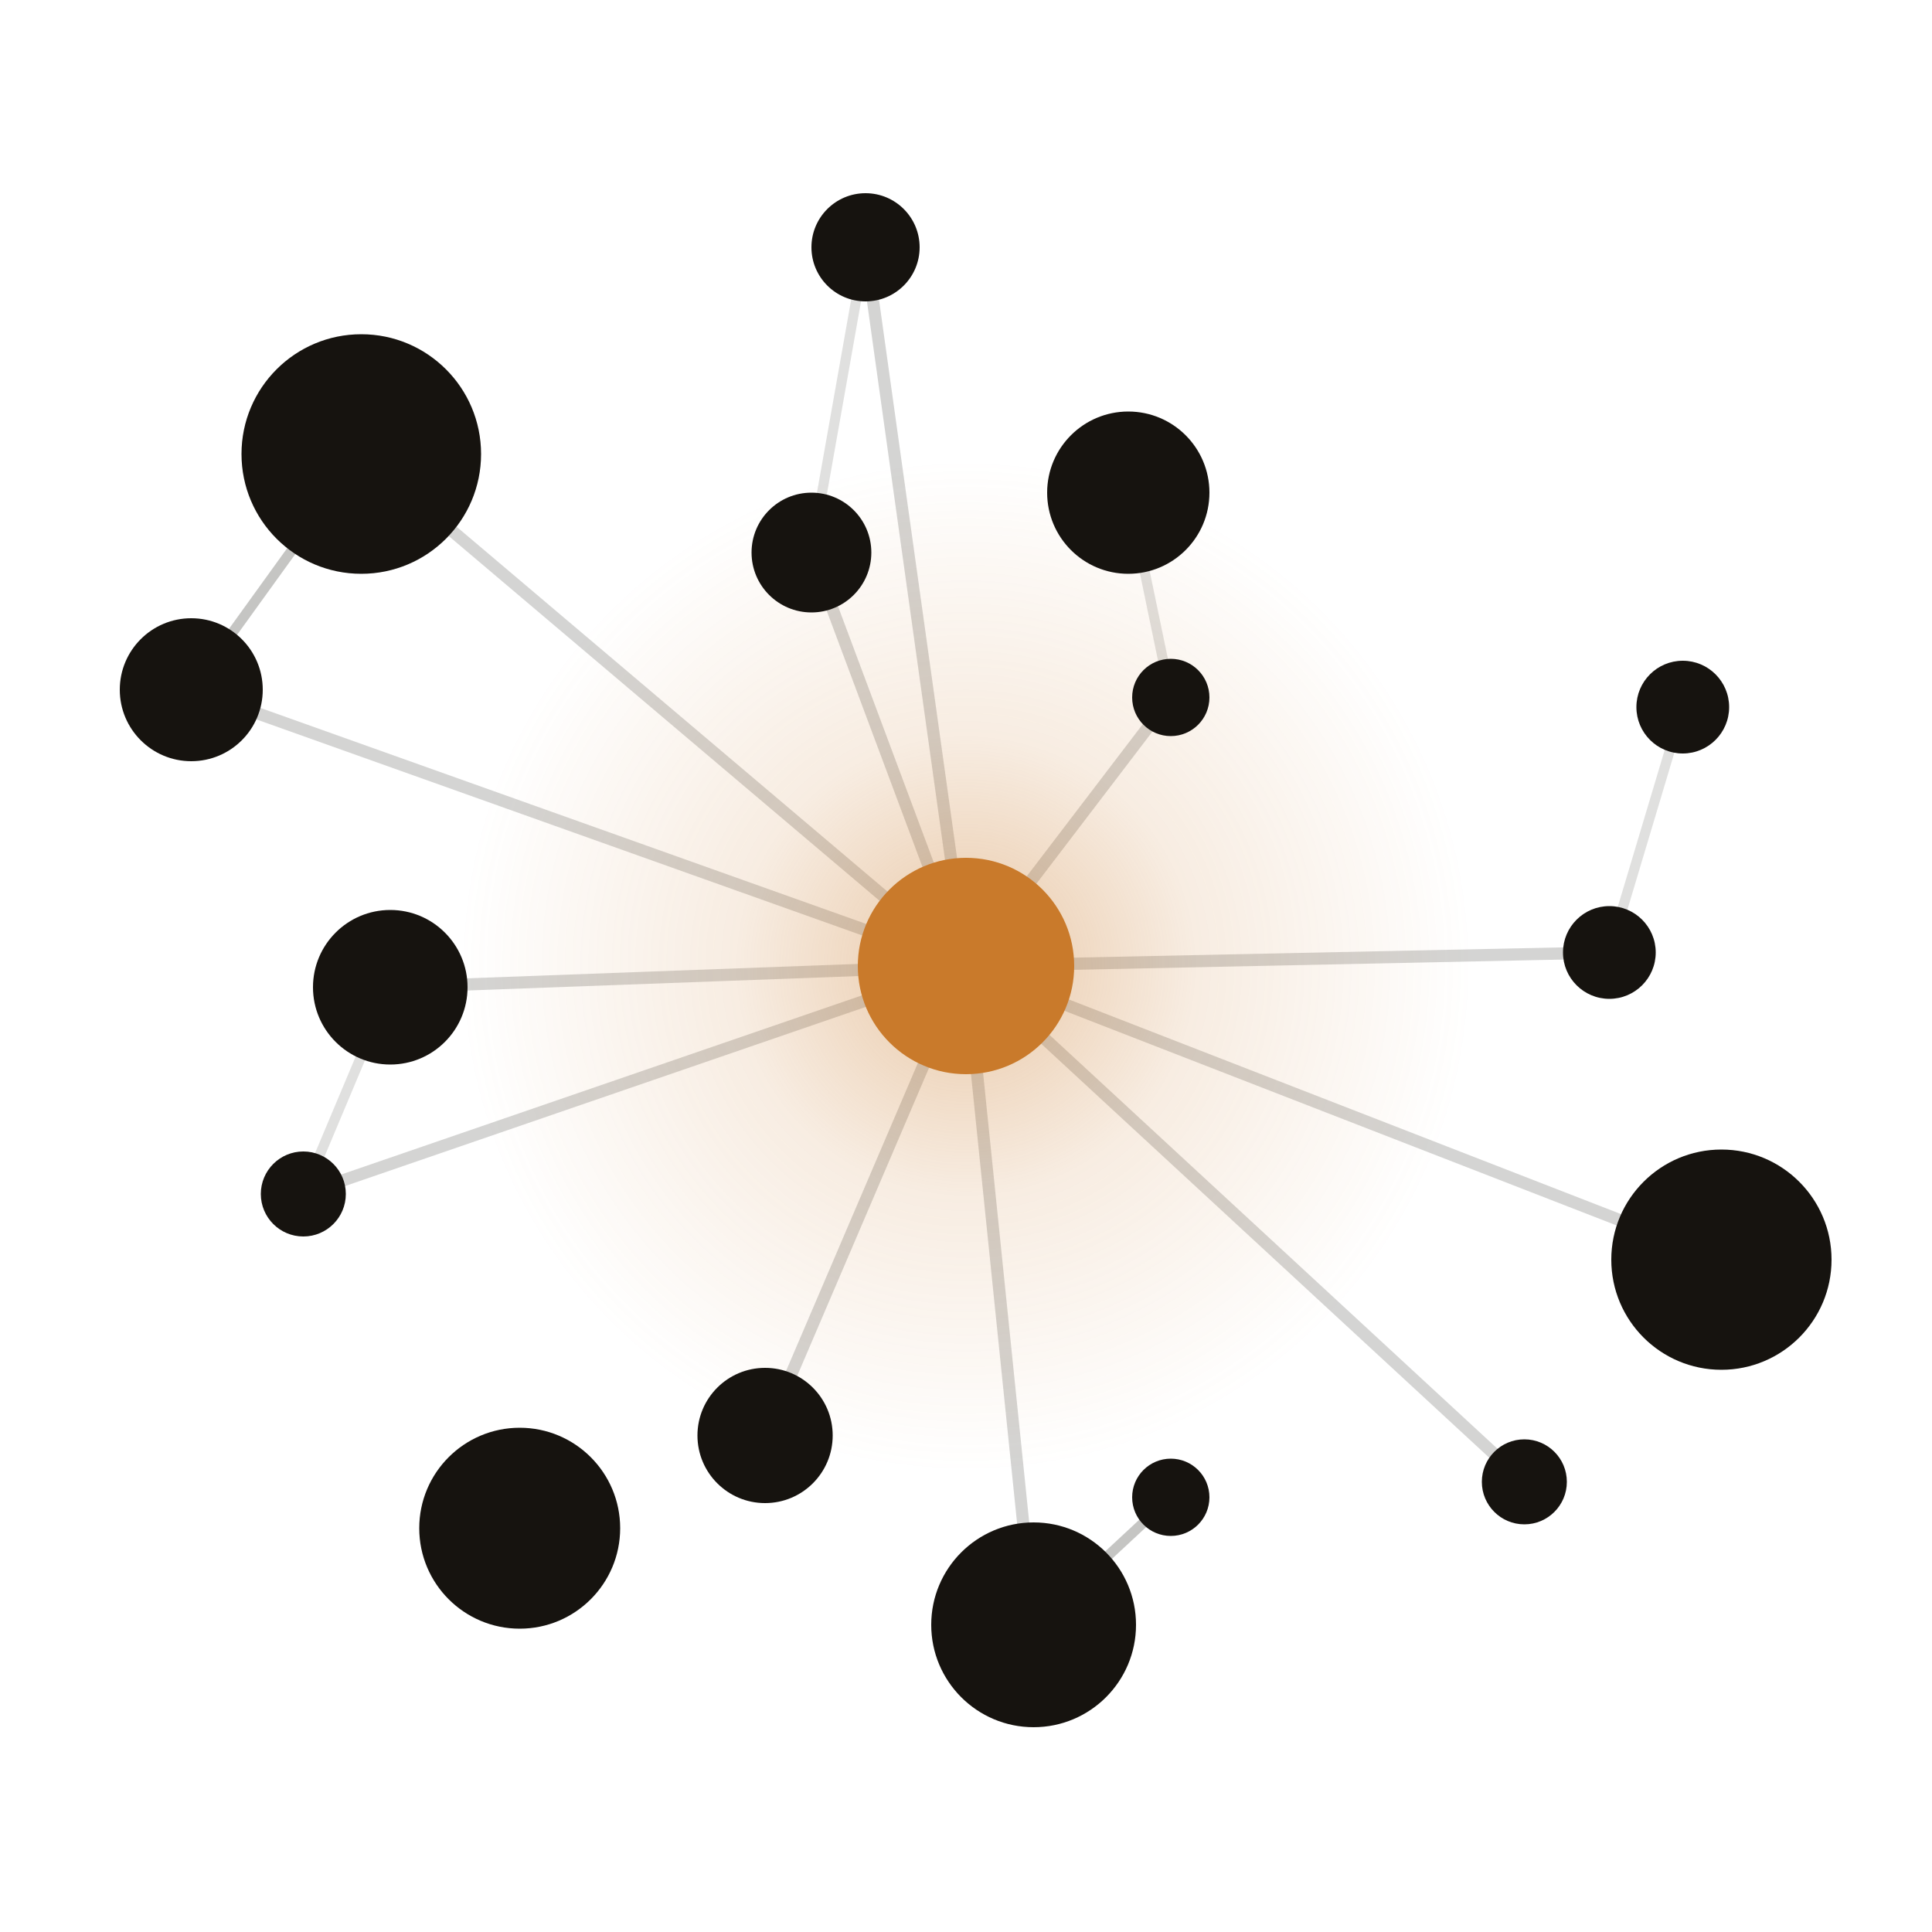
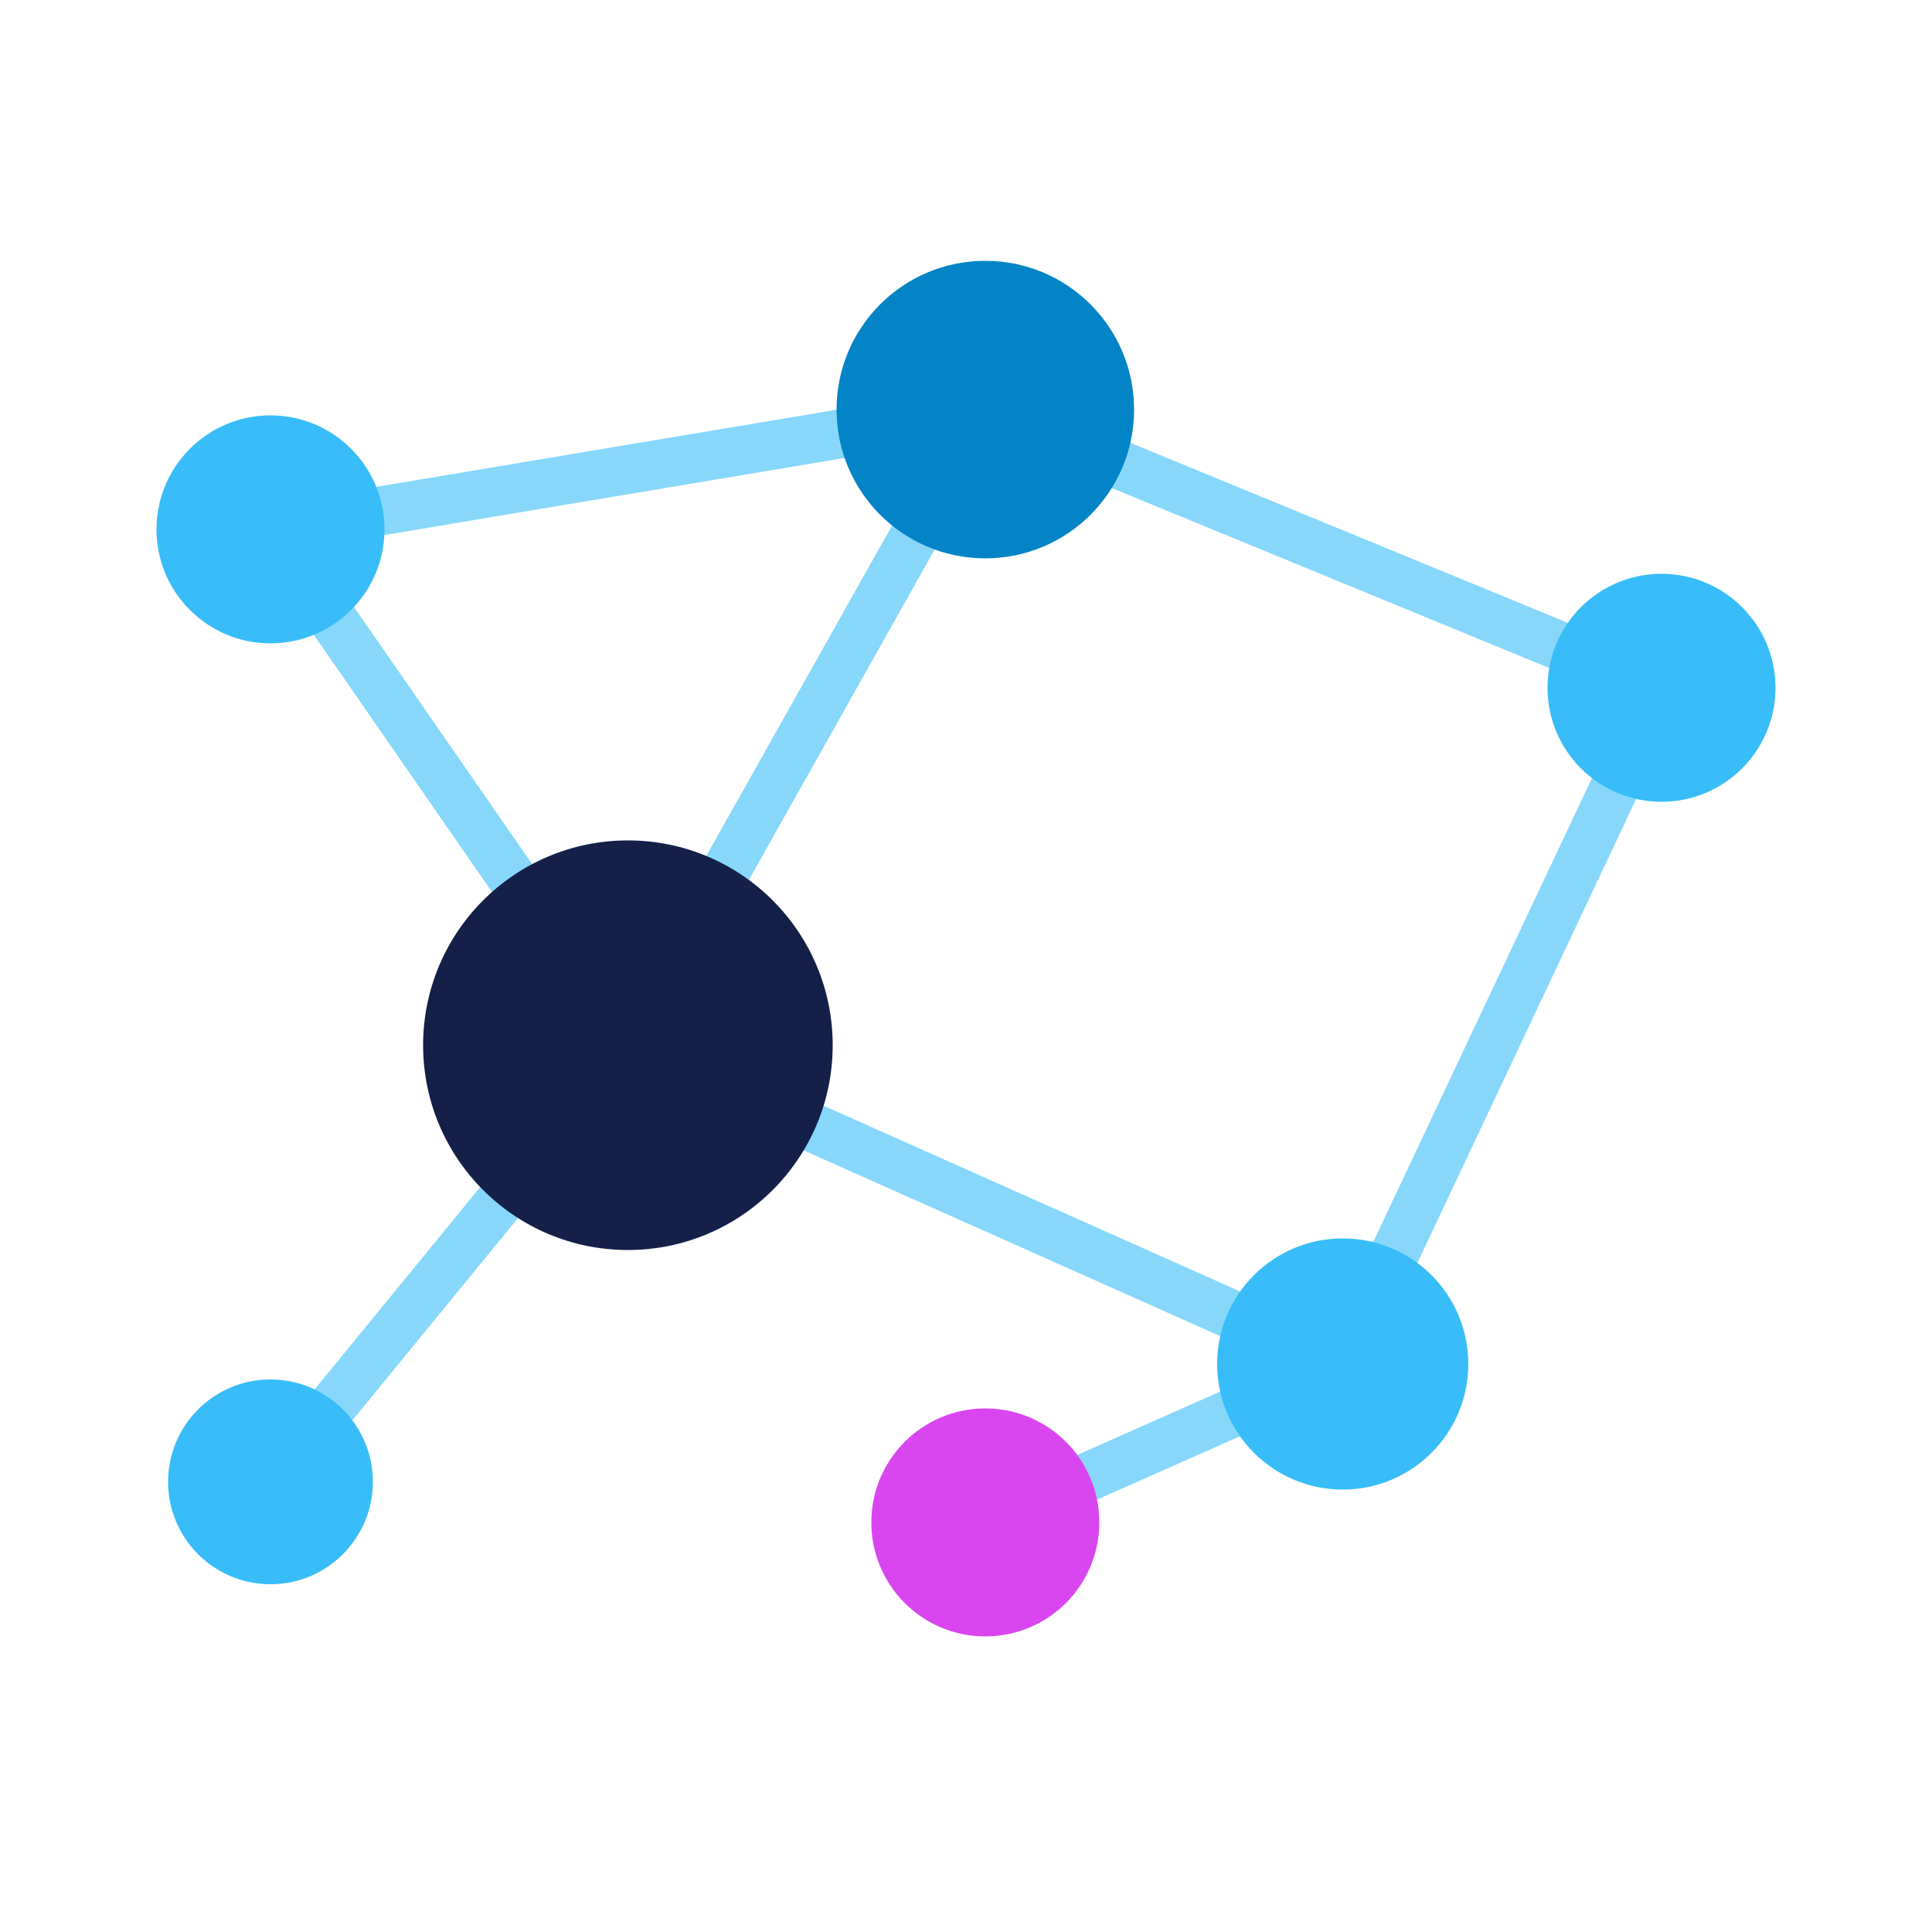
<svg xmlns="http://www.w3.org/2000/svg" viewBox="0 0 100 100" width="100" height="100" fill="none" role="img" aria-label="Total Recall">
-   <defs>
-     <radialGradient id="glow" cx="50%" cy="50%" r="50%">
-       <stop offset="0%" stop-color="#c97a2b" stop-opacity="0.42" />
-       <stop offset="45%" stop-color="#c97a2b" stop-opacity="0.14" />
-       <stop offset="100%" stop-color="#c97a2b" stop-opacity="0" />
-     </radialGradient>
-   </defs>
-   <line x1="50" y1="50" x2="83.3" y2="49.3" stroke="rgba(22,19,15,0.18)" stroke-width="0.63" />
-   <line x1="50" y1="50" x2="89.1" y2="65.2" stroke="rgba(22,19,15,0.18)" stroke-width="0.63" />
-   <line x1="50" y1="50" x2="78.9" y2="76.7" stroke="rgba(22,19,15,0.18)" stroke-width="0.63" />
-   <line x1="50" y1="50" x2="53.5" y2="84.1" stroke="rgba(22,19,15,0.18)" stroke-width="0.63" />
-   <line x1="50" y1="50" x2="39.6" y2="74.3" stroke="rgba(22,19,15,0.18)" stroke-width="0.63" />
-   <line x1="50" y1="50" x2="15.7" y2="61.8" stroke="rgba(22,19,15,0.18)" stroke-width="0.63" />
-   <line x1="50" y1="50" x2="20.2" y2="51.1" stroke="rgba(22,19,15,0.18)" stroke-width="0.63" />
-   <line x1="50" y1="50" x2="9.9" y2="35.7" stroke="rgba(22,19,15,0.18)" stroke-width="0.63" />
-   <line x1="50" y1="50" x2="18.7" y2="23.5" stroke="rgba(22,19,15,0.18)" stroke-width="0.63" />
-   <line x1="50" y1="50" x2="42.0" y2="28.6" stroke="rgba(22,19,15,0.18)" stroke-width="0.63" />
-   <line x1="50" y1="50" x2="44.8" y2="12.8" stroke="rgba(22,19,15,0.18)" stroke-width="0.63" />
-   <line x1="50" y1="50" x2="60.6" y2="36.1" stroke="rgba(22,19,15,0.18)" stroke-width="0.63" />
-   <line x1="60.6" y1="77.5" x2="53.5" y2="84.1" stroke="rgba(22,19,15,0.13)" stroke-width="0.52" />
-   <line x1="53.5" y1="84.1" x2="60.6" y2="77.5" stroke="rgba(22,19,15,0.13)" stroke-width="0.52" />
-   <line x1="20.2" y1="51.1" x2="15.7" y2="61.8" stroke="rgba(22,19,15,0.13)" stroke-width="0.52" />
-   <line x1="9.9" y1="35.7" x2="18.7" y2="23.5" stroke="rgba(22,19,15,0.13)" stroke-width="0.52" />
-   <line x1="18.7" y1="23.5" x2="9.9" y2="35.7" stroke="rgba(22,19,15,0.13)" stroke-width="0.52" />
-   <line x1="44.8" y1="12.8" x2="42.0" y2="28.6" stroke="rgba(22,19,15,0.13)" stroke-width="0.52" />
-   <line x1="58.4" y1="25.5" x2="60.6" y2="36.1" stroke="rgba(22,19,15,0.13)" stroke-width="0.52" />
-   <line x1="87.1" y1="36.6" x2="83.3" y2="49.3" stroke="rgba(22,19,15,0.13)" stroke-width="0.52" />
-   <circle cx="50" cy="50" r="26" fill="url(#glow)" />
-   <circle cx="50" cy="50" r="5.6" fill="#c97a2b" />
-   <circle cx="83.3" cy="49.3" r="2.4" fill="#16130f" />
-   <circle cx="89.1" cy="65.2" r="5.7" fill="#16130f" />
-   <circle cx="78.9" cy="76.7" r="2.2" fill="#16130f" />
-   <circle cx="60.6" cy="77.5" r="2.0" fill="#16130f" />
-   <circle cx="53.5" cy="84.1" r="5.3" fill="#16130f" />
-   <circle cx="39.6" cy="74.3" r="3.5" fill="#16130f" />
-   <circle cx="26.9" cy="79.1" r="5.2" fill="#16130f" />
-   <circle cx="15.7" cy="61.8" r="2.2" fill="#16130f" />
-   <circle cx="20.2" cy="51.1" r="4.0" fill="#16130f" />
-   <circle cx="9.9" cy="35.7" r="3.7" fill="#16130f" />
-   <circle cx="18.7" cy="23.5" r="6.2" fill="#16130f" />
-   <circle cx="42.0" cy="28.6" r="3.1" fill="#16130f" />
-   <circle cx="44.8" cy="12.8" r="2.8" fill="#16130f" />
-   <circle cx="58.4" cy="25.5" r="4.2" fill="#16130f" />
-   <circle cx="60.6" cy="36.1" r="2.0" fill="#16130f" />
-   <circle cx="87.1" cy="36.6" r="2.4" fill="#16130f" />
+   <line x1="14.0" y1="27.4" x2="51.0" y2="21.2" stroke="rgba(56,189,248,0.6)" stroke-width="2.53" stroke-linecap="round" />
+   <line x1="51.0" y1="21.2" x2="86.0" y2="35.6" stroke="rgba(56,189,248,0.6)" stroke-width="2.53" stroke-linecap="round" />
+   <line x1="14.0" y1="27.4" x2="32.5" y2="54.1" stroke="rgba(56,189,248,0.6)" stroke-width="2.53" stroke-linecap="round" />
+   <line x1="32.5" y1="54.1" x2="51.0" y2="21.2" stroke="rgba(56,189,248,0.6)" stroke-width="2.53" stroke-linecap="round" />
+   <line x1="32.5" y1="54.1" x2="69.5" y2="70.6" stroke="rgba(56,189,248,0.6)" stroke-width="2.53" stroke-linecap="round" />
+   <line x1="69.5" y1="70.6" x2="86.0" y2="35.6" stroke="rgba(56,189,248,0.6)" stroke-width="2.53" stroke-linecap="round" />
+   <line x1="69.5" y1="70.6" x2="51.0" y2="78.8" stroke="rgba(56,189,248,0.6)" stroke-width="2.53" stroke-linecap="round" />
+   <line x1="32.5" y1="54.1" x2="14.0" y2="76.7" stroke="rgba(56,189,248,0.6)" stroke-width="2.53" stroke-linecap="round" />
+   <circle cx="51.0" cy="21.2" r="7.7" fill="#0284C7" />
+   <circle cx="86.0" cy="35.6" r="5.9" fill="#38BDF8" />
+   <circle cx="14.0" cy="27.4" r="5.9" fill="#38BDF8" />
+   <circle cx="32.5" cy="54.1" r="10.6" fill="#142048" />
+   <circle cx="69.5" cy="70.6" r="6.5" fill="#38BDF8" />
+   <circle cx="51.0" cy="78.8" r="5.9" fill="#D946EF" />
+   <circle cx="14.0" cy="76.7" r="5.3" fill="#38BDF8" />
</svg>
